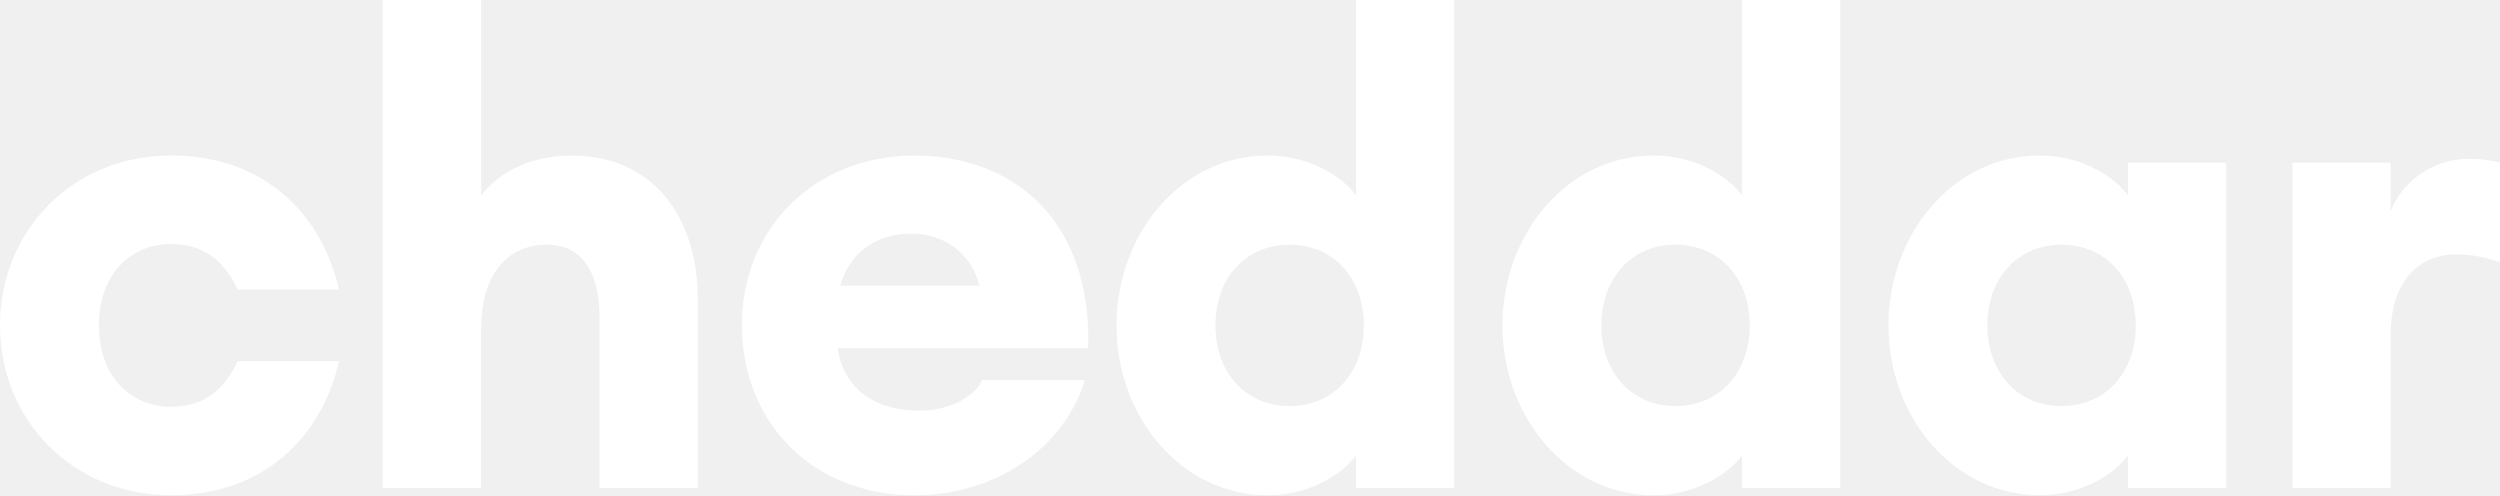
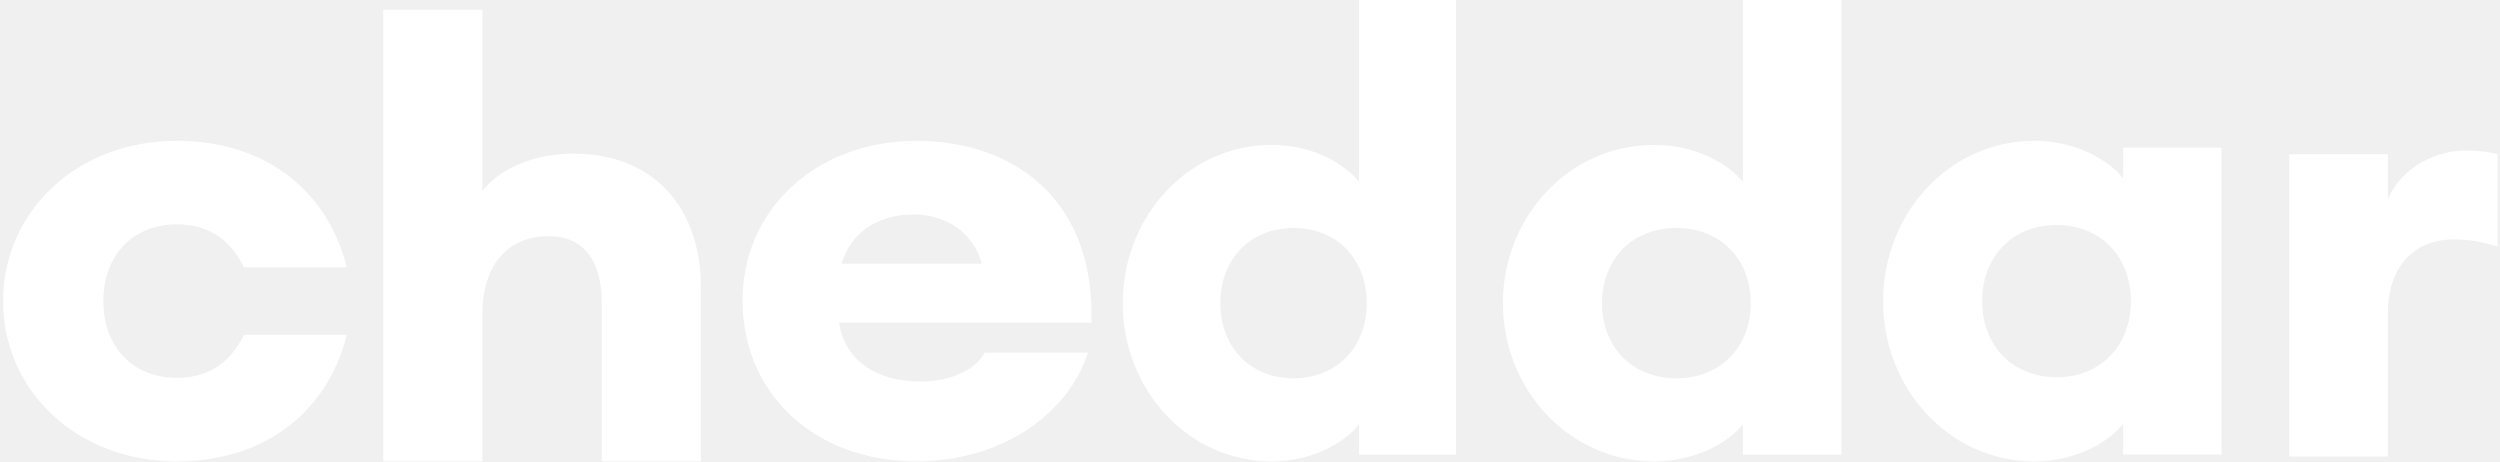
- <svg xmlns="http://www.w3.org/2000/svg" id="Layer_2" viewBox="0 0 517.48 102.51">
-   <defs>
-     <style>.cls-1{fill:#fff;stroke-width:0px;}</style>
-   </defs>
-   <g id="Layer_1-2">
-     <path class="cls-1" d="m0,67.35c0-19.53,14.95-35.16,35.43-35.16,19.13,0,31.12,11.99,34.75,27.75h-21.01c-2.42-5.39-6.6-9.43-13.74-9.43-8.49,0-14.95,6.33-14.95,16.84s6.47,16.84,14.95,16.84c7.14,0,11.32-4.04,13.74-9.43h21.01c-3.64,15.76-15.63,27.75-34.75,27.75C14.95,102.51,0,86.88,0,67.35Z" />
-     <path class="cls-1" d="m79.25,0h20.34v40.55c3.23-4.58,9.97-8.35,18.72-8.35,16.57,0,26.13,12.26,26.13,29.9v38.93h-20.34v-35.43c0-9.29-3.64-14.95-10.91-14.95-7.68,0-13.61,5.52-13.61,17.65v32.73h-20.34V0Z" />
-     <path class="cls-1" d="m153.57,67.22c0-20.21,15.36-35.02,35.7-35.02s36.77,13.2,35.97,39.87h-51.86c.94,6.87,6.06,12.93,16.97,12.93,5.93,0,11.31-2.69,12.93-6.33h21.28c-4.31,14.01-18.32,23.84-35.29,23.84-20.88,0-35.7-14.82-35.7-35.29Zm20.34-8.08h28.83c-2.16-8.08-8.76-10.78-14.01-10.78-8.08,0-13.07,4.58-14.82,10.78Z" />
-     <path class="cls-1" d="m231.11,67.35c0-19.13,13.6-35.16,31.25-35.16,9.03,0,15.63,4.58,18.32,8.22V0h20.34v101.03h-20.34v-6.74c-2.69,3.64-9.29,8.22-18.32,8.22-17.65,0-31.25-16.03-31.25-35.16Zm51.19,0c0-9.7-6.2-16.7-15.36-16.7s-15.36,7-15.36,16.7,6.2,16.7,15.36,16.7,15.36-7,15.36-16.7Z" />
-     <path class="cls-1" d="m311,67.35c0-19.13,13.6-35.16,31.25-35.16,9.03,0,15.63,4.58,18.32,8.22V0h20.34v101.03h-20.34v-6.74c-2.69,3.64-9.29,8.22-18.32,8.22-17.65,0-31.25-16.03-31.25-35.16Zm51.19,0c0-9.7-6.2-16.7-15.36-16.7s-15.36,7-15.36,16.7,6.2,16.7,15.36,16.7,15.36-7,15.36-16.7Z" />
-     <path class="cls-1" d="m390.9,67.35c0-19.13,13.6-35.16,31.25-35.16,9.03,0,15.63,4.58,18.32,8.22v-6.74h20.34v67.35h-20.34v-6.74c-2.69,3.64-9.29,8.22-18.32,8.22-17.65,0-31.25-16.03-31.25-35.16Zm51.19,0c0-9.7-6.2-16.7-15.36-16.7s-15.36,7-15.36,16.7,6.2,16.7,15.36,16.7,15.36-7,15.36-16.7Z" />
-     <path class="cls-1" d="m474.51,33.68h20.34v10.1c2.16-5.93,8.62-10.91,16.03-10.91,2.02,0,4.18.13,6.6.81v20.61c-3.1-1.08-5.79-1.62-9.02-1.62-8.76,0-13.61,6.74-13.61,16.43v31.92h-20.34V33.68Z" />
-   </g>
+ <svg xmlns="http://www.w3.org/2000/svg" width="634" height="117" viewBox="0 0 634 117" fill="none">
+   <path d="M0.78 76.358C0.78 53.783 19.348 35.716 44.785 35.716C68.544 35.716 83.436 49.575 87.945 67.793H61.85C58.844 61.562 53.653 56.892 44.785 56.892C34.24 56.892 26.217 64.209 26.217 76.358C26.217 88.507 34.252 95.824 44.785 95.824C53.653 95.824 58.844 91.154 61.85 84.923H87.945C83.424 103.141 68.532 117 44.785 117C19.348 117 0.78 98.945 0.78 76.358Z" fill="white" />
+   <path d="M97.202 2.463H122.334V48.434C126.325 43.242 134.653 38.968 145.464 38.968C165.938 38.968 177.75 52.867 177.75 72.865V117H152.618V76.833C152.618 66.301 148.121 59.885 139.138 59.885C129.649 59.885 122.322 66.143 122.322 79.894V117H97.189V2.463H97.202Z" fill="white" />
+   <path d="M188.315 76.202C188.315 52.837 207.272 35.716 232.374 35.716C257.476 35.716 277.753 50.976 276.766 81.809H212.764C213.924 89.751 220.242 96.757 233.707 96.757C241.025 96.757 247.665 93.647 249.664 89.439H275.927C270.608 105.636 253.317 117 232.374 117C206.605 117 188.315 99.867 188.315 76.202ZM213.418 66.861H248.998C246.332 57.52 238.187 54.398 231.708 54.398C221.736 54.398 215.577 59.693 213.418 66.861Z" fill="white" />
+   <path d="M284.725 76.874C284.725 55.042 301.167 36.748 322.507 36.748C333.424 36.748 341.404 41.975 344.656 46.129V0H369.248V115.3H344.656V107.619C341.404 111.773 333.424 117 322.507 117C301.167 117 284.725 98.706 284.725 76.874ZM346.615 76.874C346.615 65.804 339.119 57.815 328.044 57.815C316.969 57.815 309.473 65.804 309.473 76.874C309.473 87.944 316.969 95.933 328.044 95.933C339.119 95.933 346.615 87.944 346.615 76.874Z" fill="white" />
+   <path d="M381.134 76.874C381.134 55.042 397.833 36.748 419.506 36.748C430.594 36.748 438.699 41.975 442.002 46.129V0H466.977V115.3H442.002V107.619C438.699 111.773 430.594 117 419.506 117C397.833 117 381.134 98.706 381.134 76.874ZM443.991 76.874C443.991 65.804 436.378 57.815 425.13 57.815C413.882 57.815 406.269 65.804 406.269 76.874C406.269 87.944 413.882 95.933 425.13 95.933C436.378 95.933 443.991 87.944 443.991 76.874Z" fill="white" />
+   <path d="M477.543 76.358C477.543 54.245 494.243 35.716 515.915 35.716C527.003 35.716 535.108 41.01 538.411 45.218V37.427H563.387V115.278H538.411V107.498C535.108 111.706 527.003 117 515.915 117C494.243 117 477.543 98.471 477.543 76.358ZM540.4 76.358C540.4 65.145 532.787 57.054 521.539 57.054C510.292 57.054 502.678 65.145 502.678 76.358C502.678 87.57 510.292 95.662 521.539 95.662C532.787 95.662 540.4 87.57 540.4 76.358Z" fill="white" />
+   <path d="M580.555 39.101H605.561V50.598C608.216 43.848 616.158 38.179 625.268 38.179C627.751 38.179 630.407 38.327 633.382 39.101V62.562C629.571 61.333 626.264 60.718 622.293 60.718C611.524 60.718 605.561 68.391 605.561 79.433V115.768H580.555V39.101Z" fill="white" />
</svg>
